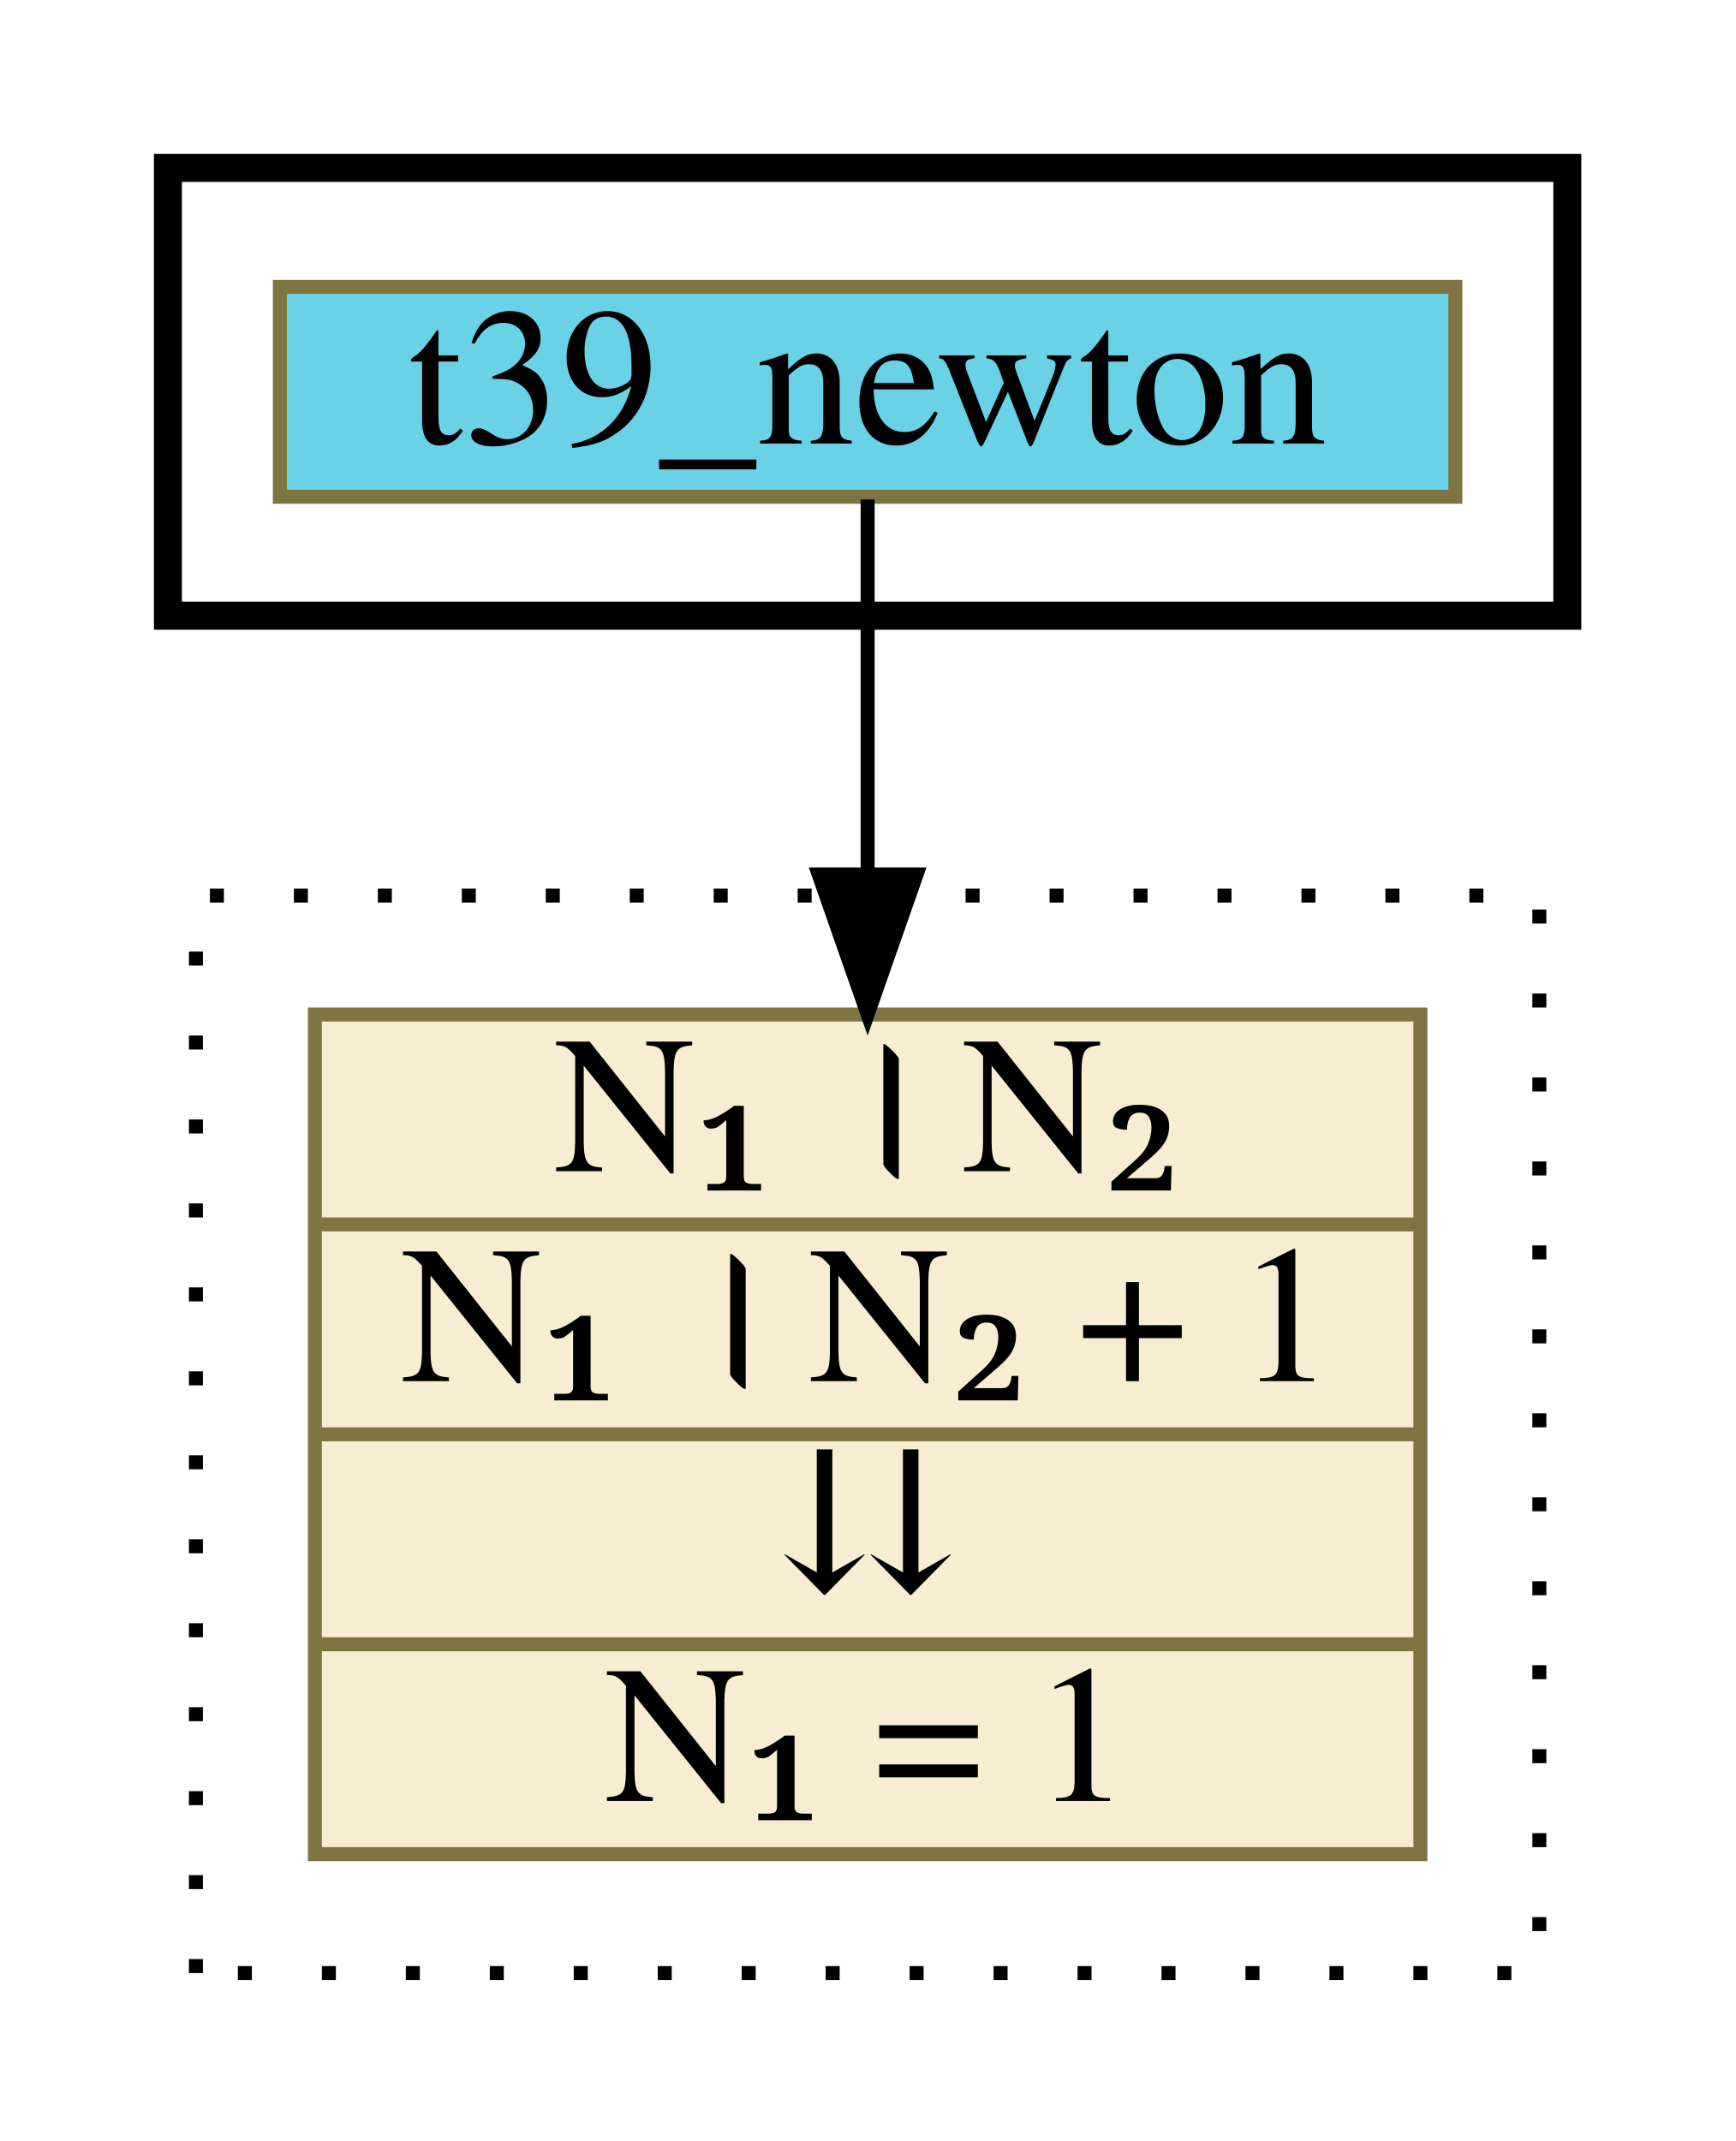
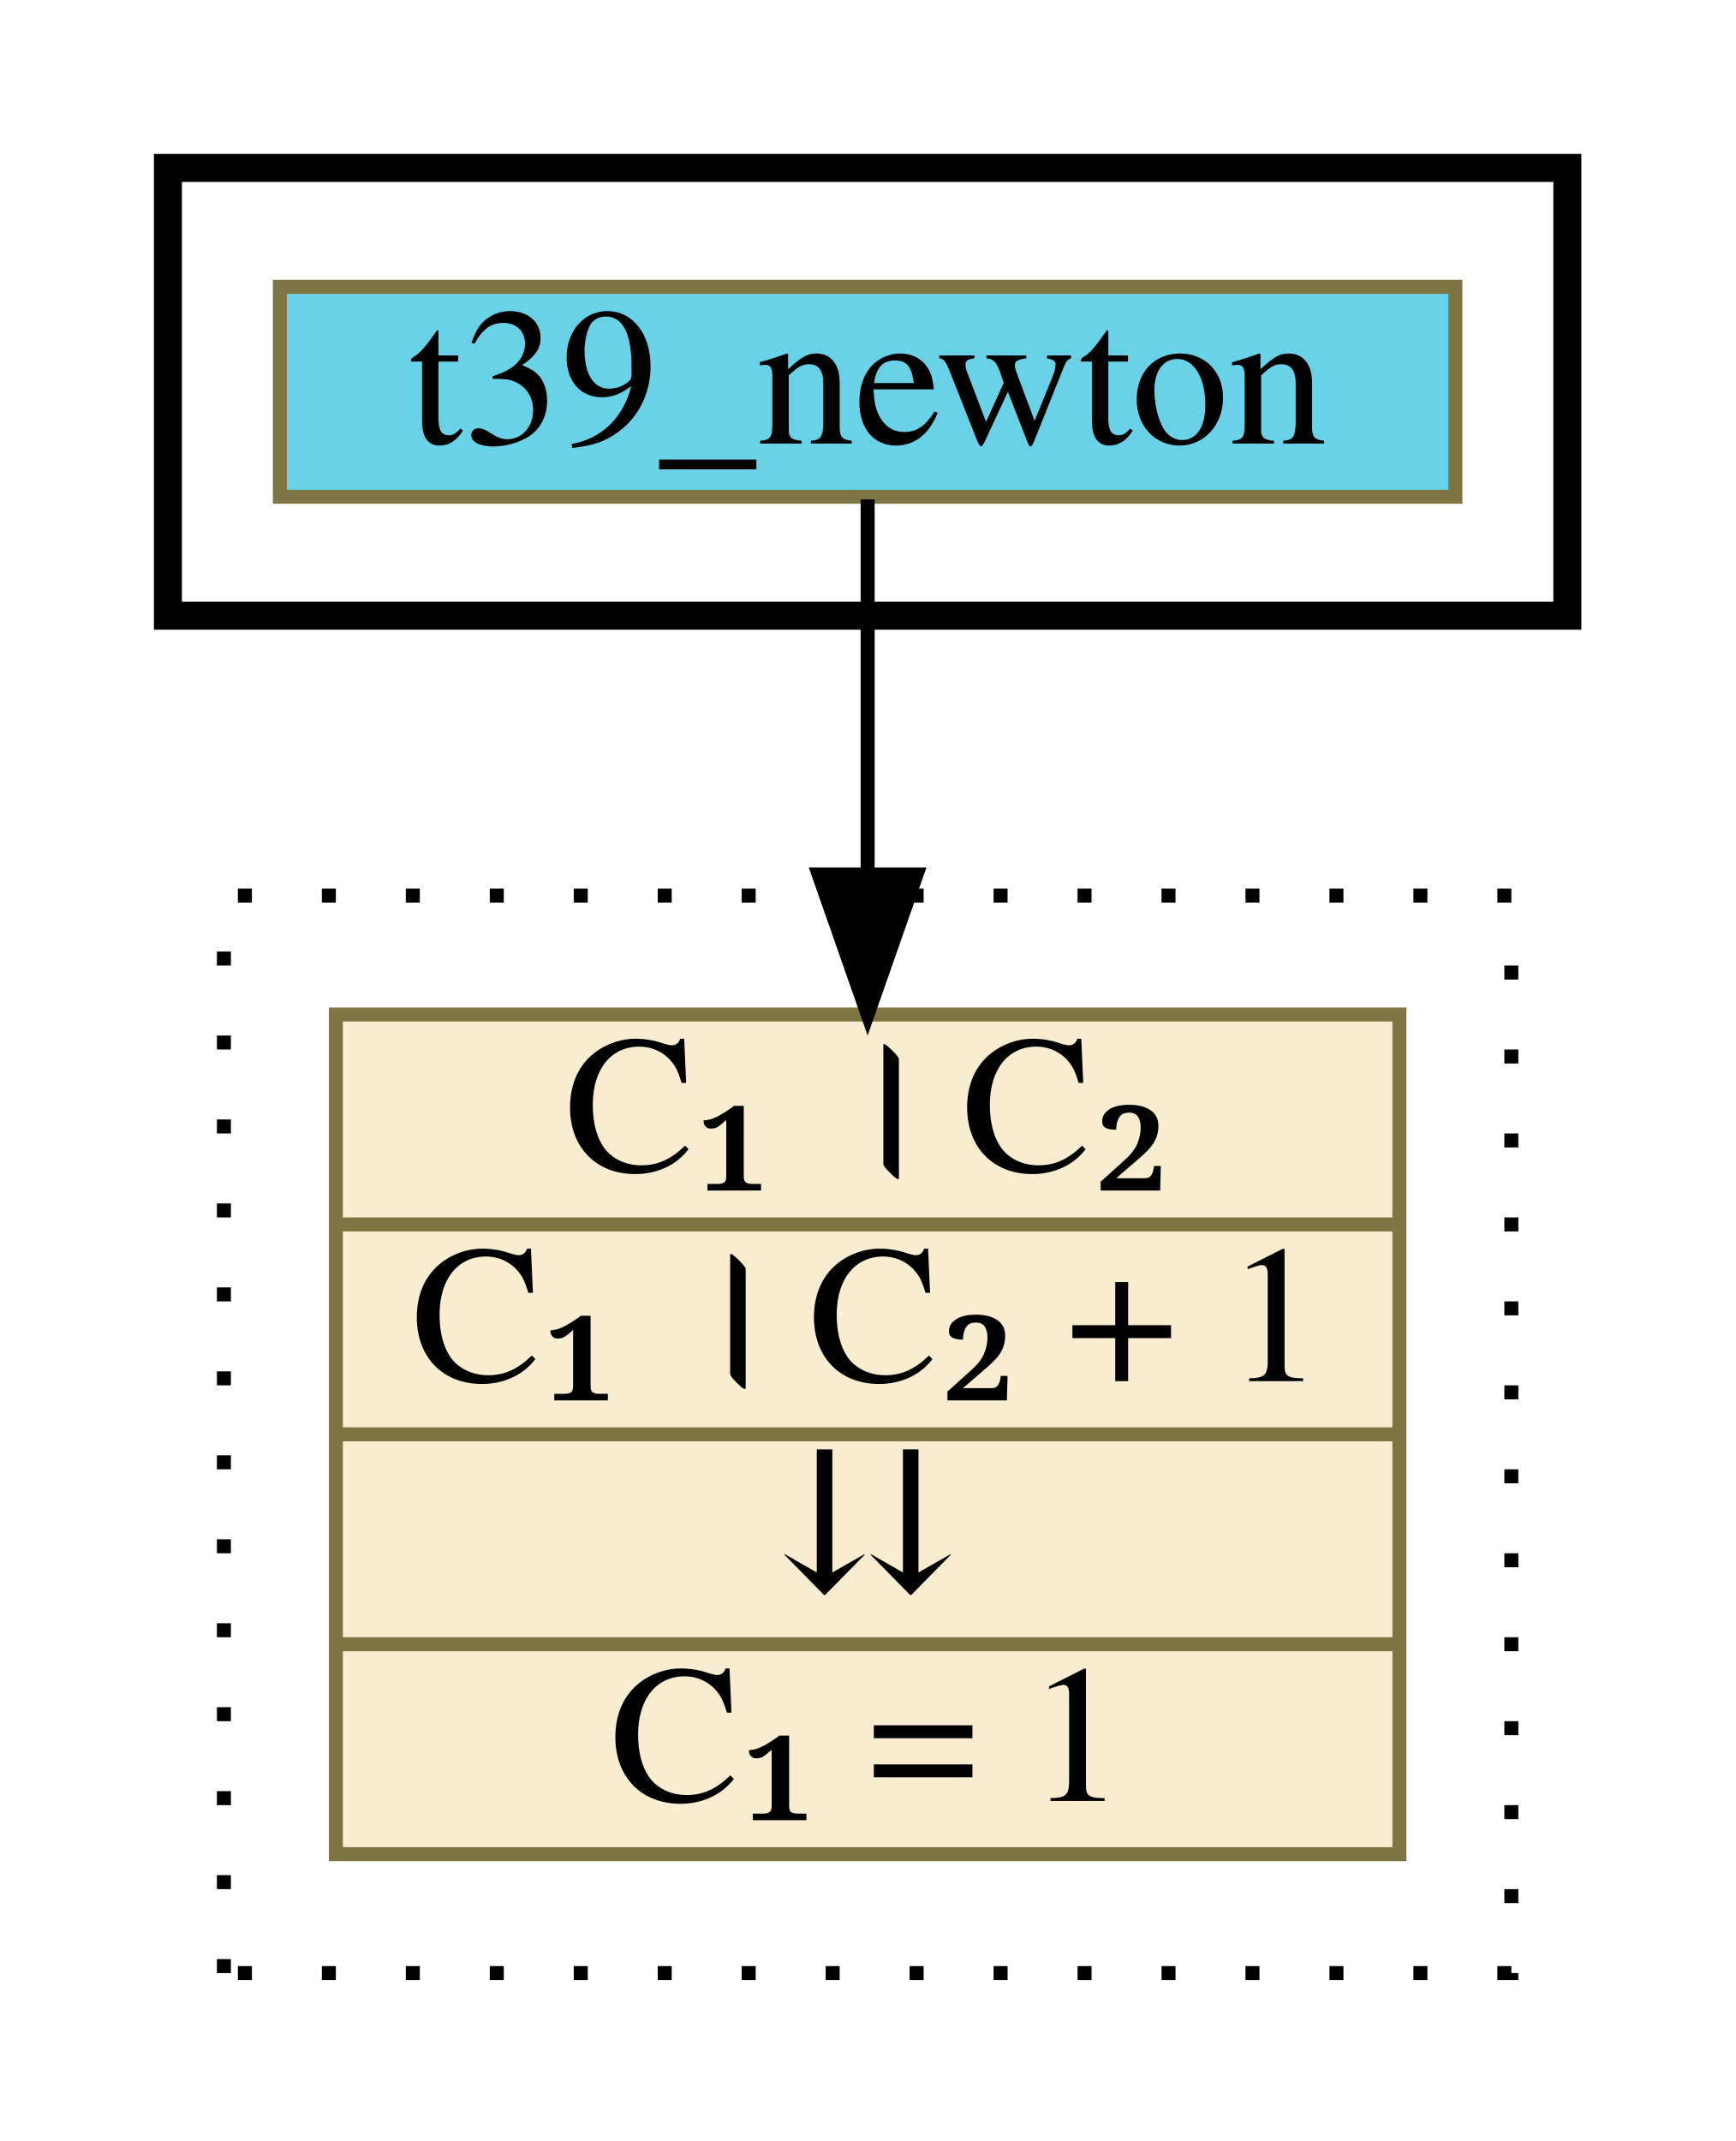
<svg xmlns="http://www.w3.org/2000/svg" xmlns:xlink="http://www.w3.org/1999/xlink" width="124pt" height="153pt" viewBox="0.00 0.00 124.00 153.00">
  <g id="graph0" class="graph" transform="scale(1 1) rotate(0) translate(4 149)">
    <g id="clust1" class="cluster">
      <polygon fill="transparent" stroke="black" stroke-width="2" points="8,-105 8,-137 108,-137 108,-105 8,-105" />
    </g>
    <g id="clust2" class="cluster">
-       <polygon fill="transparent" stroke="black" stroke-dasharray="1,5" points="10,-8 10,-85 106,-85 106,-8 10,-8" />
+       <polygon fill="transparent" stroke="black" stroke-dasharray="1,5" points="12,-8 12,-85 104,-85 104,-8 12,-8" />
    </g>
    <g id="node1" class="node">
      <g id="a_node1">
        <a xlink:href="t39_newton.html" xlink:title="t39_newton" target="_parent">
          <polygon fill="#69d2e7" stroke="#7f7542" points="16,-113.5 16,-128.5 100,-128.5 100,-113.5 16,-113.5" />
          <text text-anchor="middle" x="58" y="-117.3" font-family="Times,serif" font-size="14.00">t39_newton</text>
        </a>
      </g>
    </g>
    <g id="node2" class="node">
      <g id="a_node2">
-         <a xlink:href="c_0_41.html" xlink:title="{N₁ । N₂|N₁ । N₂ + 1|⇊|N₁ = 1}" target="_parent">
-           <polygon fill="#f8edd1" stroke="#7f7542" points="18.5,-16.5 18.5,-76.5 97.5,-76.5 97.5,-16.5 18.5,-16.5" />
-           <text text-anchor="middle" x="58" y="-65.3" font-family="Times,serif" font-size="14.00">N₁ । N₂</text>
-           <polyline fill="none" stroke="#7f7542" points="18.5,-61.5 97.5,-61.5 " />
-           <text text-anchor="middle" x="58" y="-50.3" font-family="Times,serif" font-size="14.00">N₁ । N₂ + 1</text>
-           <polyline fill="none" stroke="#7f7542" points="18.5,-46.5 97.5,-46.5 " />
+         <a xlink:href="c_0_43.html" xlink:title="{C₁ । C₂|C₁ । C₂ + 1|⇊|C₁ = 1}" target="_parent">
+           <polygon fill="#f8edd1" stroke="#7f7542" points="20,-16.5 20,-76.5 96,-76.5 96,-16.5 20,-16.5" />
+           <text text-anchor="middle" x="58" y="-65.3" font-family="Times,serif" font-size="14.00">C₁ । C₂</text>
+           <polyline fill="none" stroke="#7f7542" points="20,-61.5 96,-61.5 " />
+           <text text-anchor="middle" x="58" y="-50.3" font-family="Times,serif" font-size="14.00">C₁ । C₂ + 1</text>
+           <polyline fill="none" stroke="#7f7542" points="20,-46.5 96,-46.5 " />
          <text text-anchor="middle" x="58" y="-35.3" font-family="Times,serif" font-size="14.00">⇊</text>
-           <polyline fill="none" stroke="#7f7542" points="18.5,-31.5 97.5,-31.5 " />
-           <text text-anchor="middle" x="58" y="-20.3" font-family="Times,serif" font-size="14.00">N₁ = 1</text>
+           <polyline fill="none" stroke="#7f7542" points="20,-31.5 96,-31.5 " />
+           <text text-anchor="middle" x="58" y="-20.3" font-family="Times,serif" font-size="14.00">C₁ = 1</text>
        </a>
      </g>
    </g>
    <g id="edge1" class="edge">
      <path fill="none" stroke="black" d="M58,-113.31C58,-113.31 58,-86.51 58,-86.51" />
      <polygon fill="black" stroke="black" points="61.5,-86.51 58,-76.51 54.5,-86.51 61.5,-86.51" />
    </g>
  </g>
</svg>
